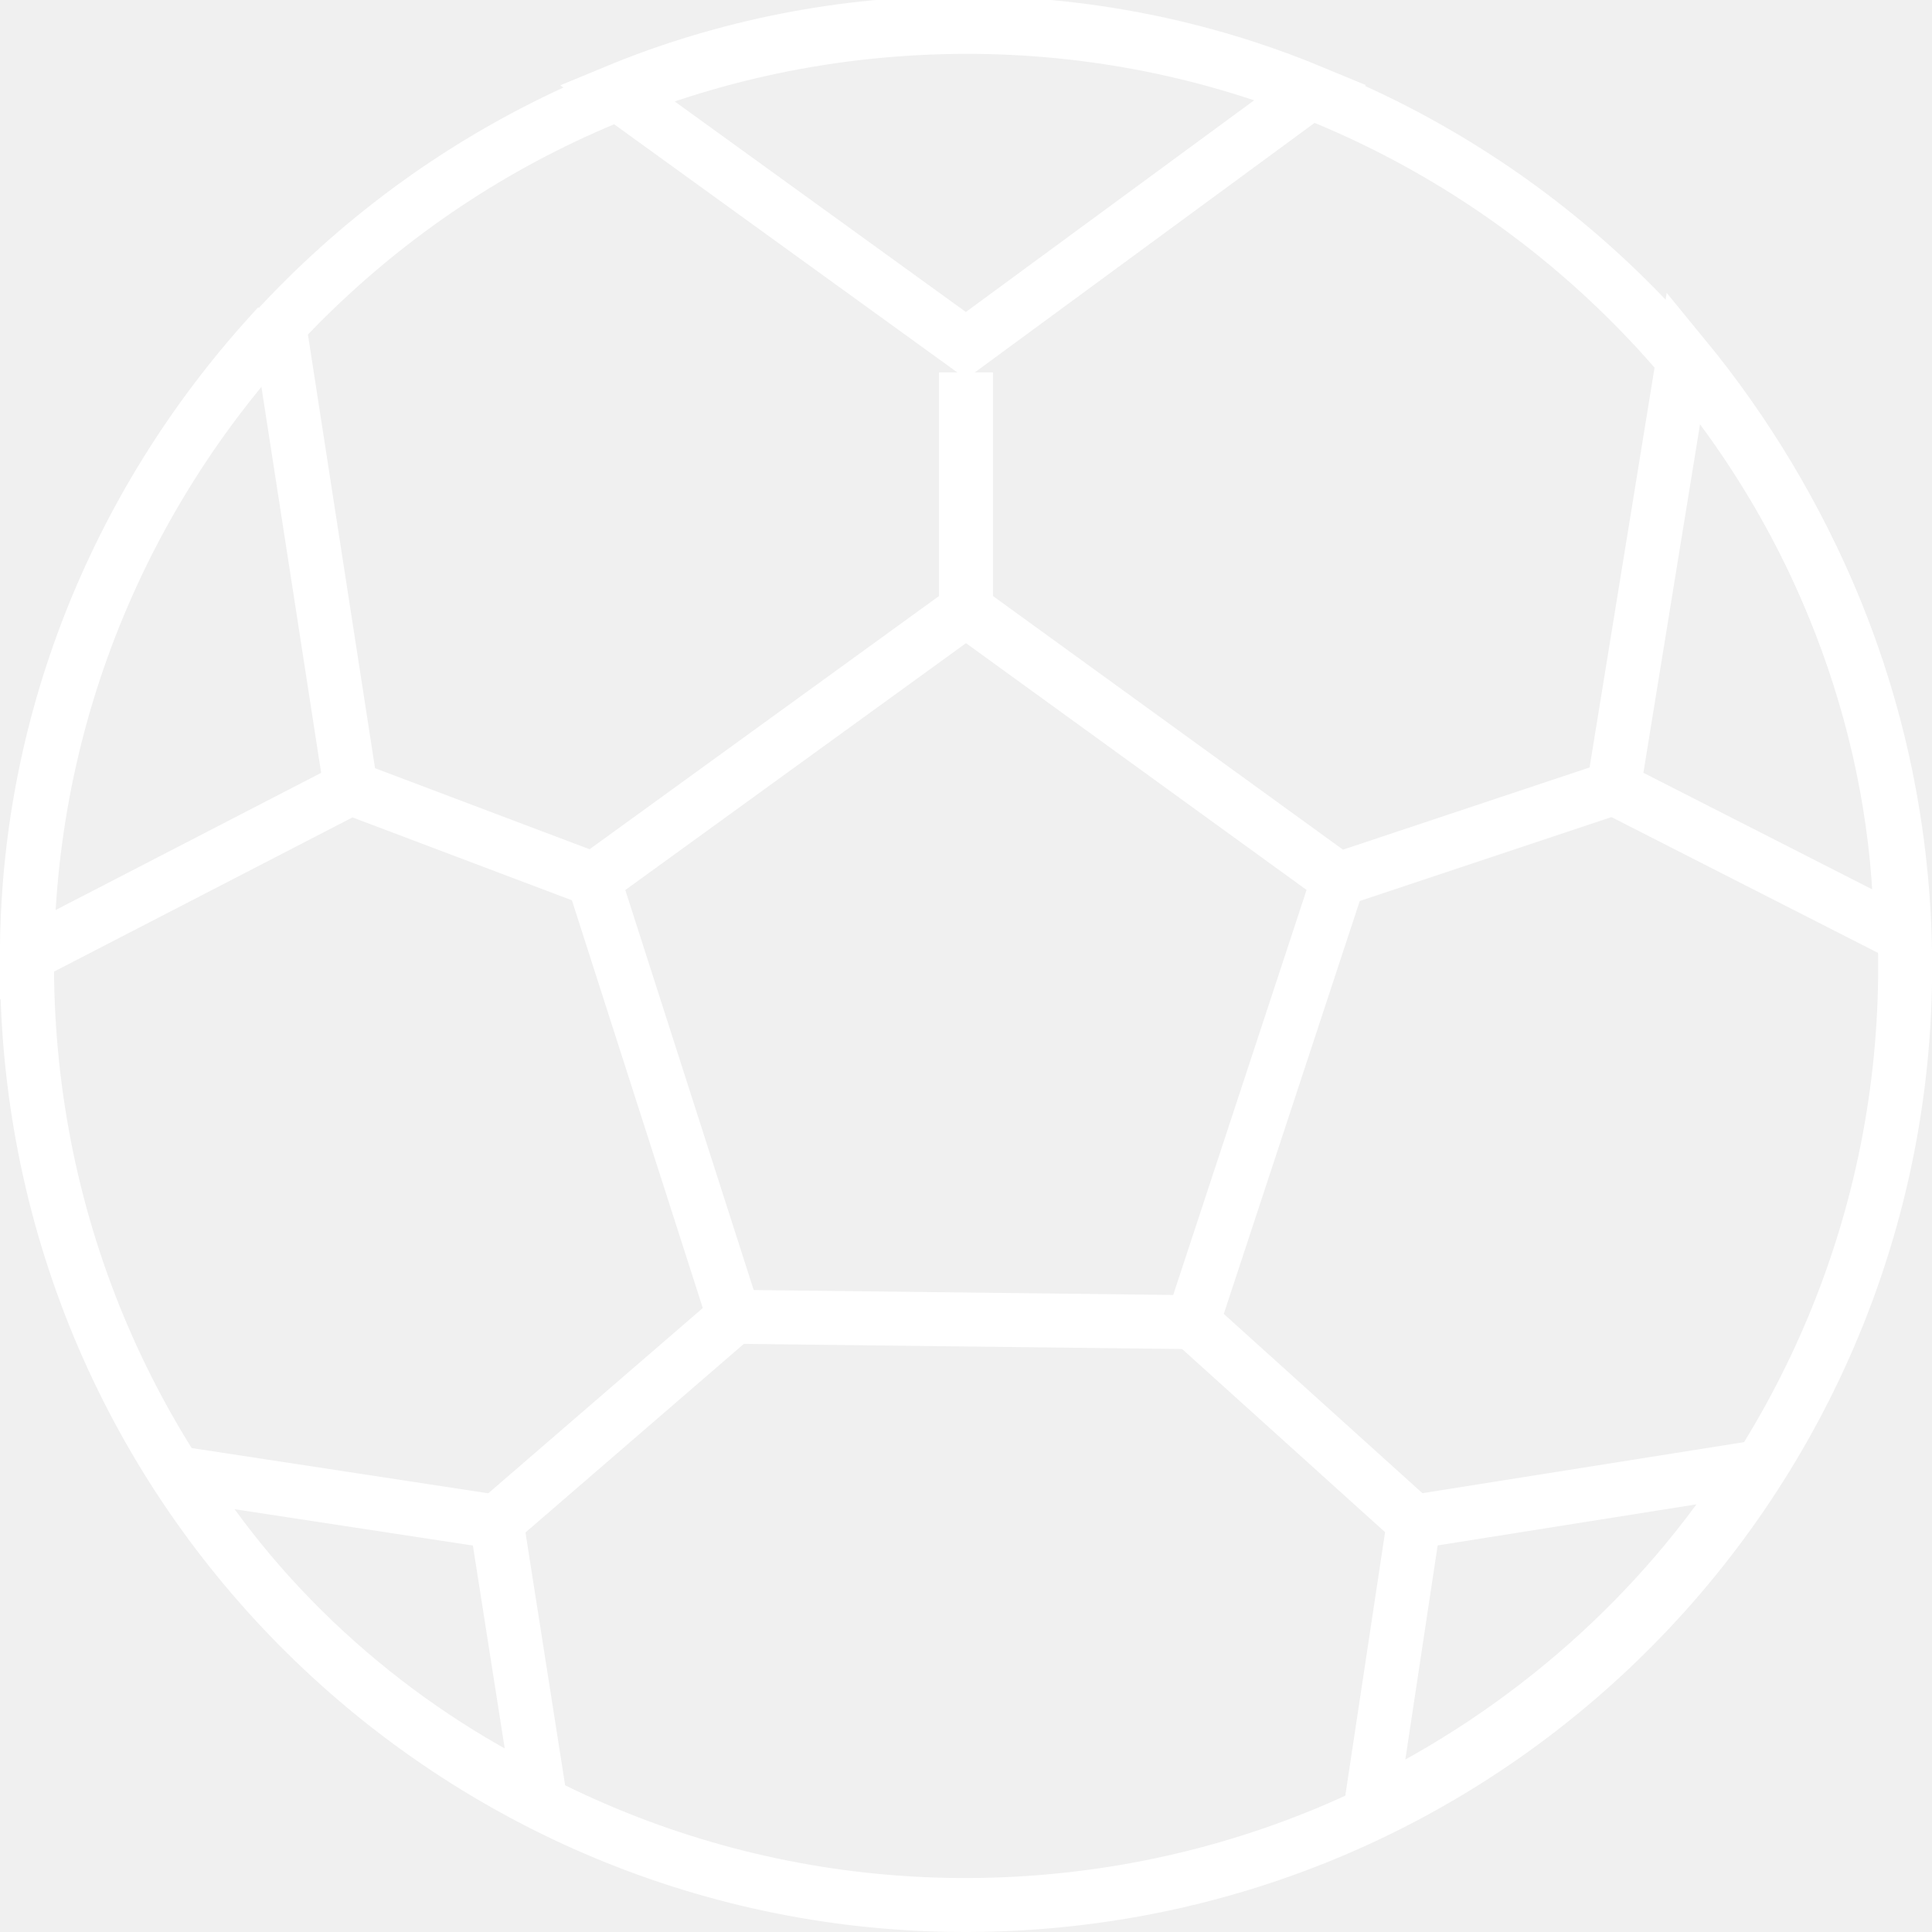
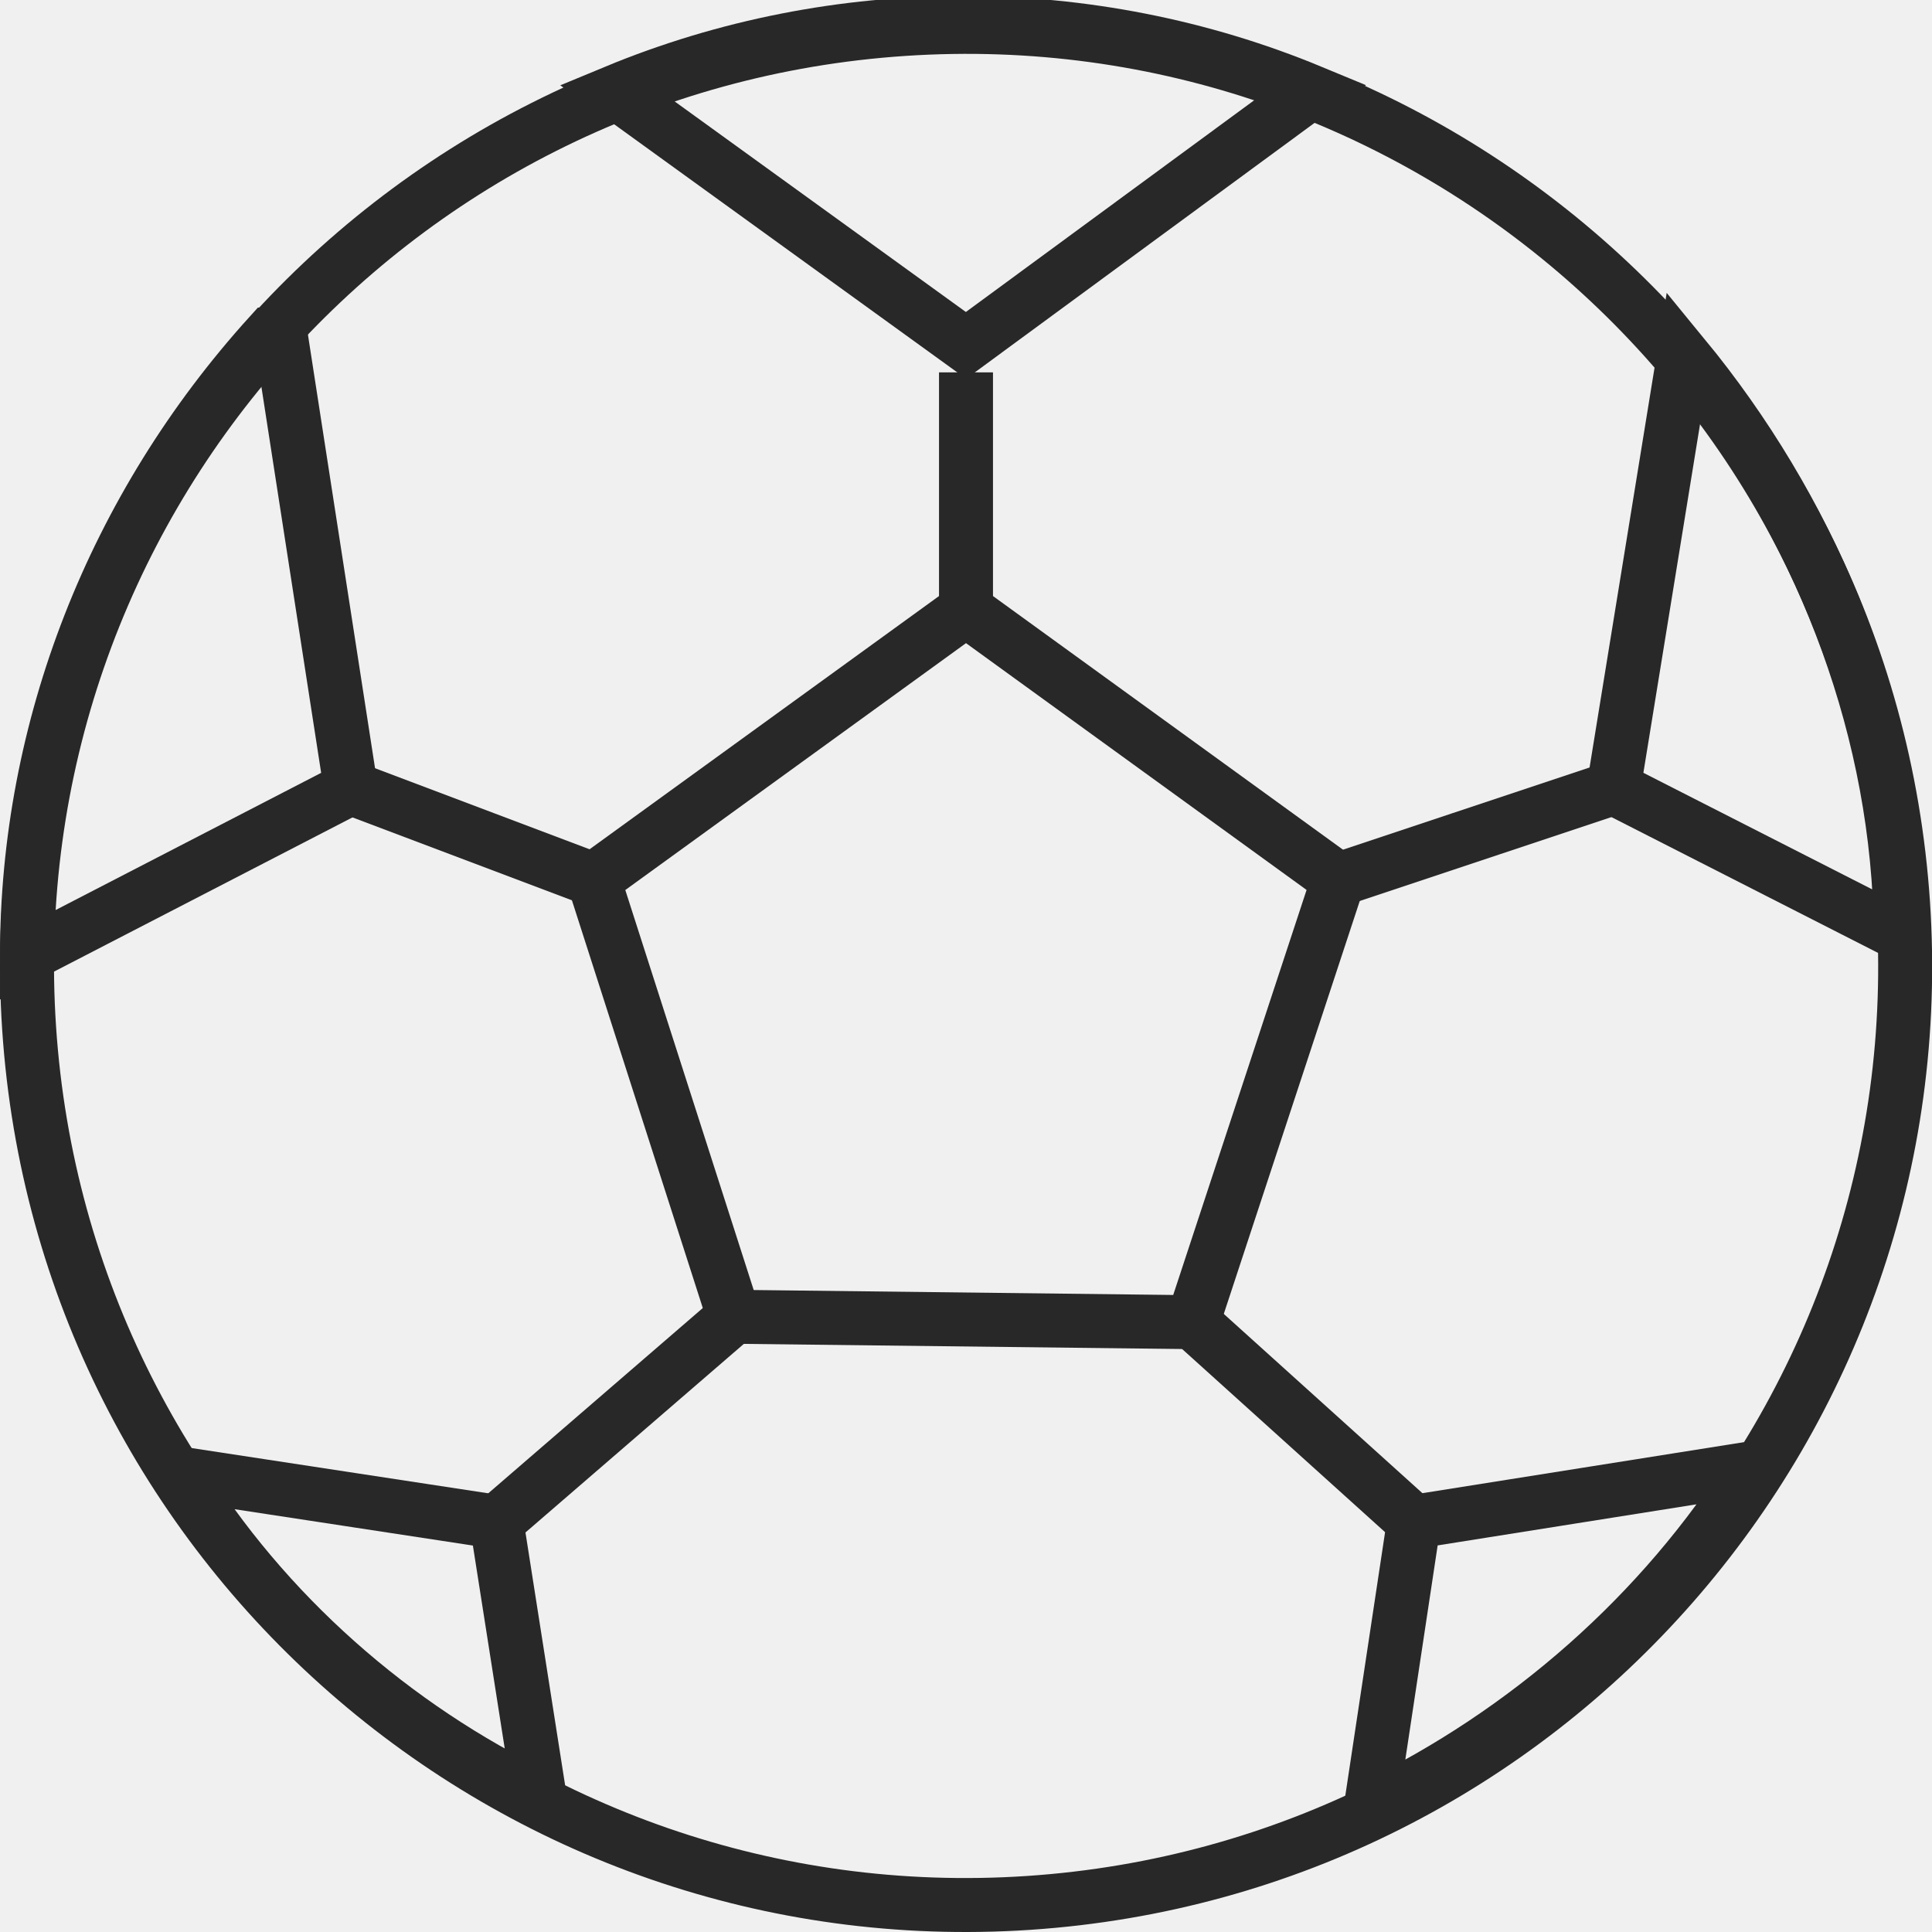
<svg xmlns="http://www.w3.org/2000/svg" version="1.1" id="Capa_1" x="0px" y="0px" viewBox="0 0 35.8 35.8" style="enable-background:new 0 0 35.8 35.8;" xml:space="preserve">
  <style type="text/css">
- 	.st0{fill:none;stroke:#FFFFFF;stroke-miterlimit:10;}
+ 	.st0{fill:none;stroke:#282828;stroke-miterlimit:10;}
</style>
  <g id="Capa_2">
    <g id="Layer_1">
      <ellipse transform="matrix(0.9978 -6.662219e-02 6.662219e-02 0.9978 -1.1514 1.231)" class="st0" cx="17.9" cy="17.9" rx="17.4" ry="17.4" />
      <polygon class="st0" points="22.1,24.5 13.6,24.4 11,16.3 17.9,11.3 24.8,16.3   " />
      <path class="st0" d="M17.9,6.4l6.4-4.7c-4.1-1.7-8.8-1.7-12.9,0L17.9,6.4z" />
      <path class="st0" d="M5.2,6.2L5,6.2c-2.9,3.2-4.5,7.3-4.5,11.5l6-3.1L5.2,6.2z" />
      <path class="st0" d="M10,33.3l-0.8-5.1l-5.9-0.9C4.9,29.9,7.3,32,10,33.3z" />
      <path class="st0" d="M25.4,33.5c2.9-1.4,5.4-3.6,7.1-6.3l-6.3,1L25.4,33.5z" />
      <path class="st0" d="M29.9,14.6l5.3,2.7c0-0.2,0-0.4,0-0.7c-0.2-3.7-1.7-7.2-4-10L29.9,14.6z" />
      <line class="st0" x1="6.5" y1="14.6" x2="11" y2="16.3" />
      <line class="st0" x1="17.9" y1="6.9" x2="17.9" y2="11.9" />
      <line class="st0" x1="24.8" y1="16.3" x2="29.9" y2="14.6" />
      <line class="st0" x1="22.1" y1="24.5" x2="26.2" y2="28.2" />
      <line class="st0" x1="13.6" y1="24.4" x2="9.2" y2="28.2" />
    </g>
  </g>
</svg>
